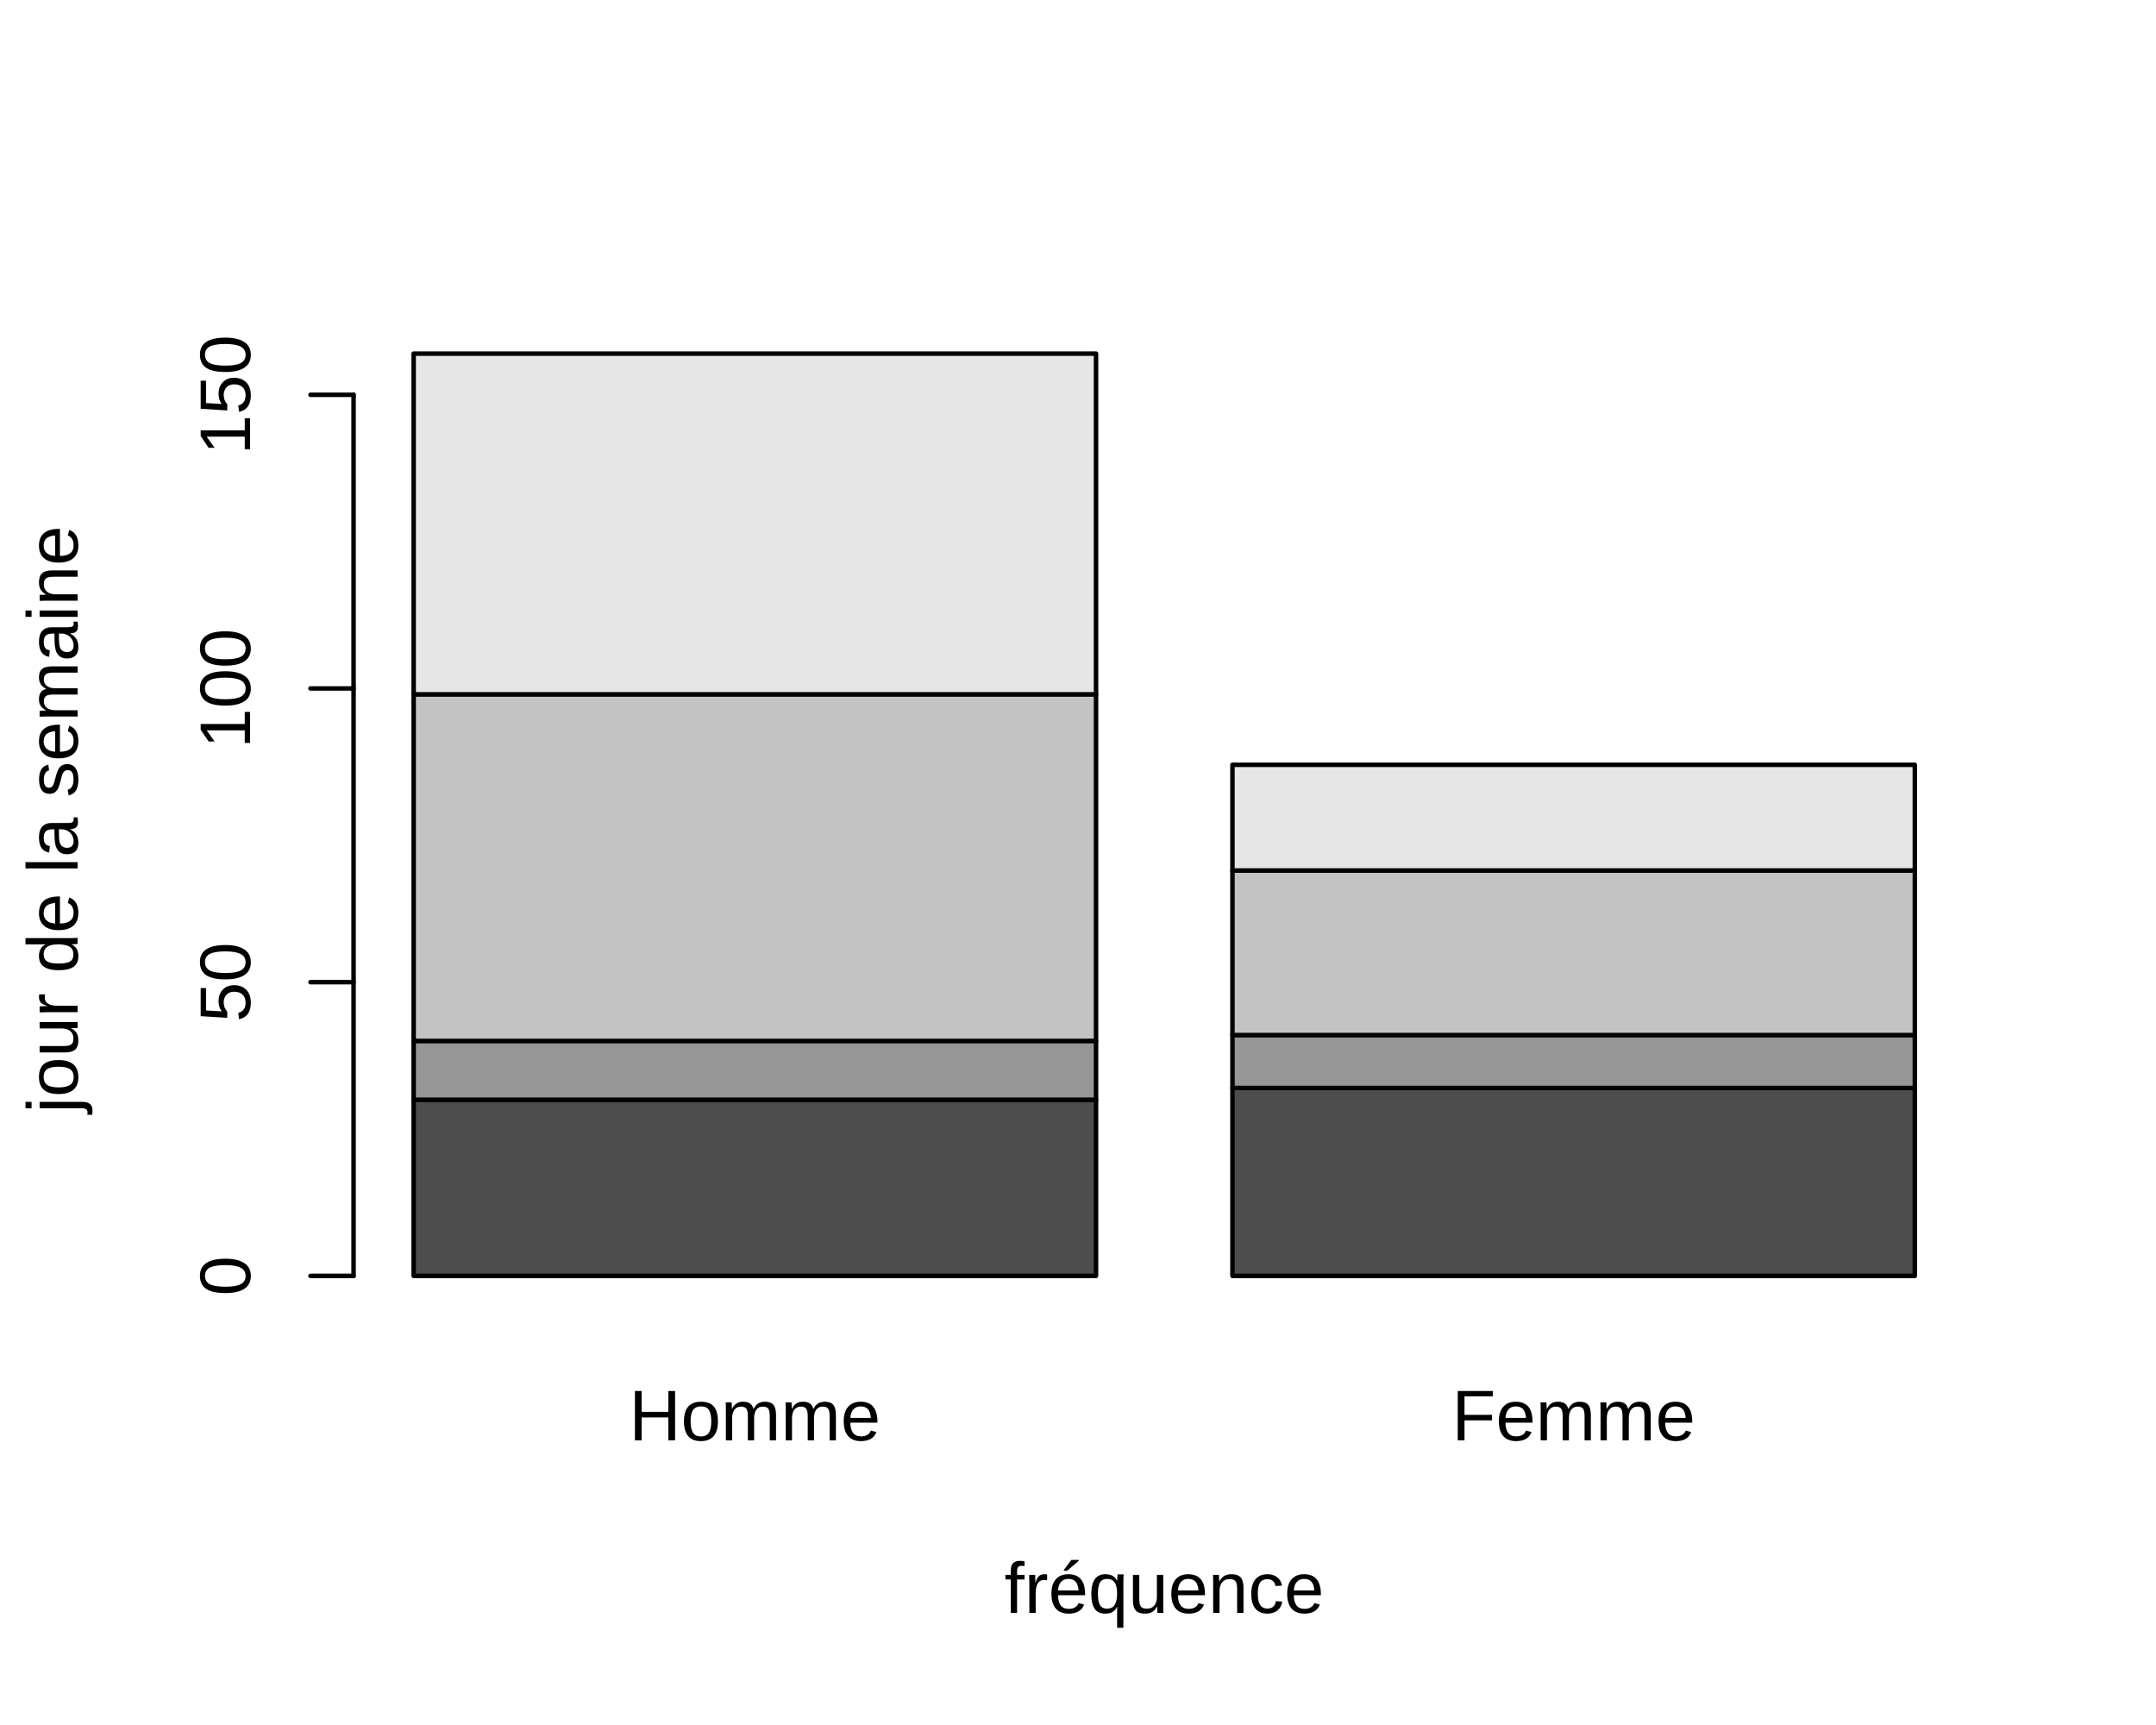
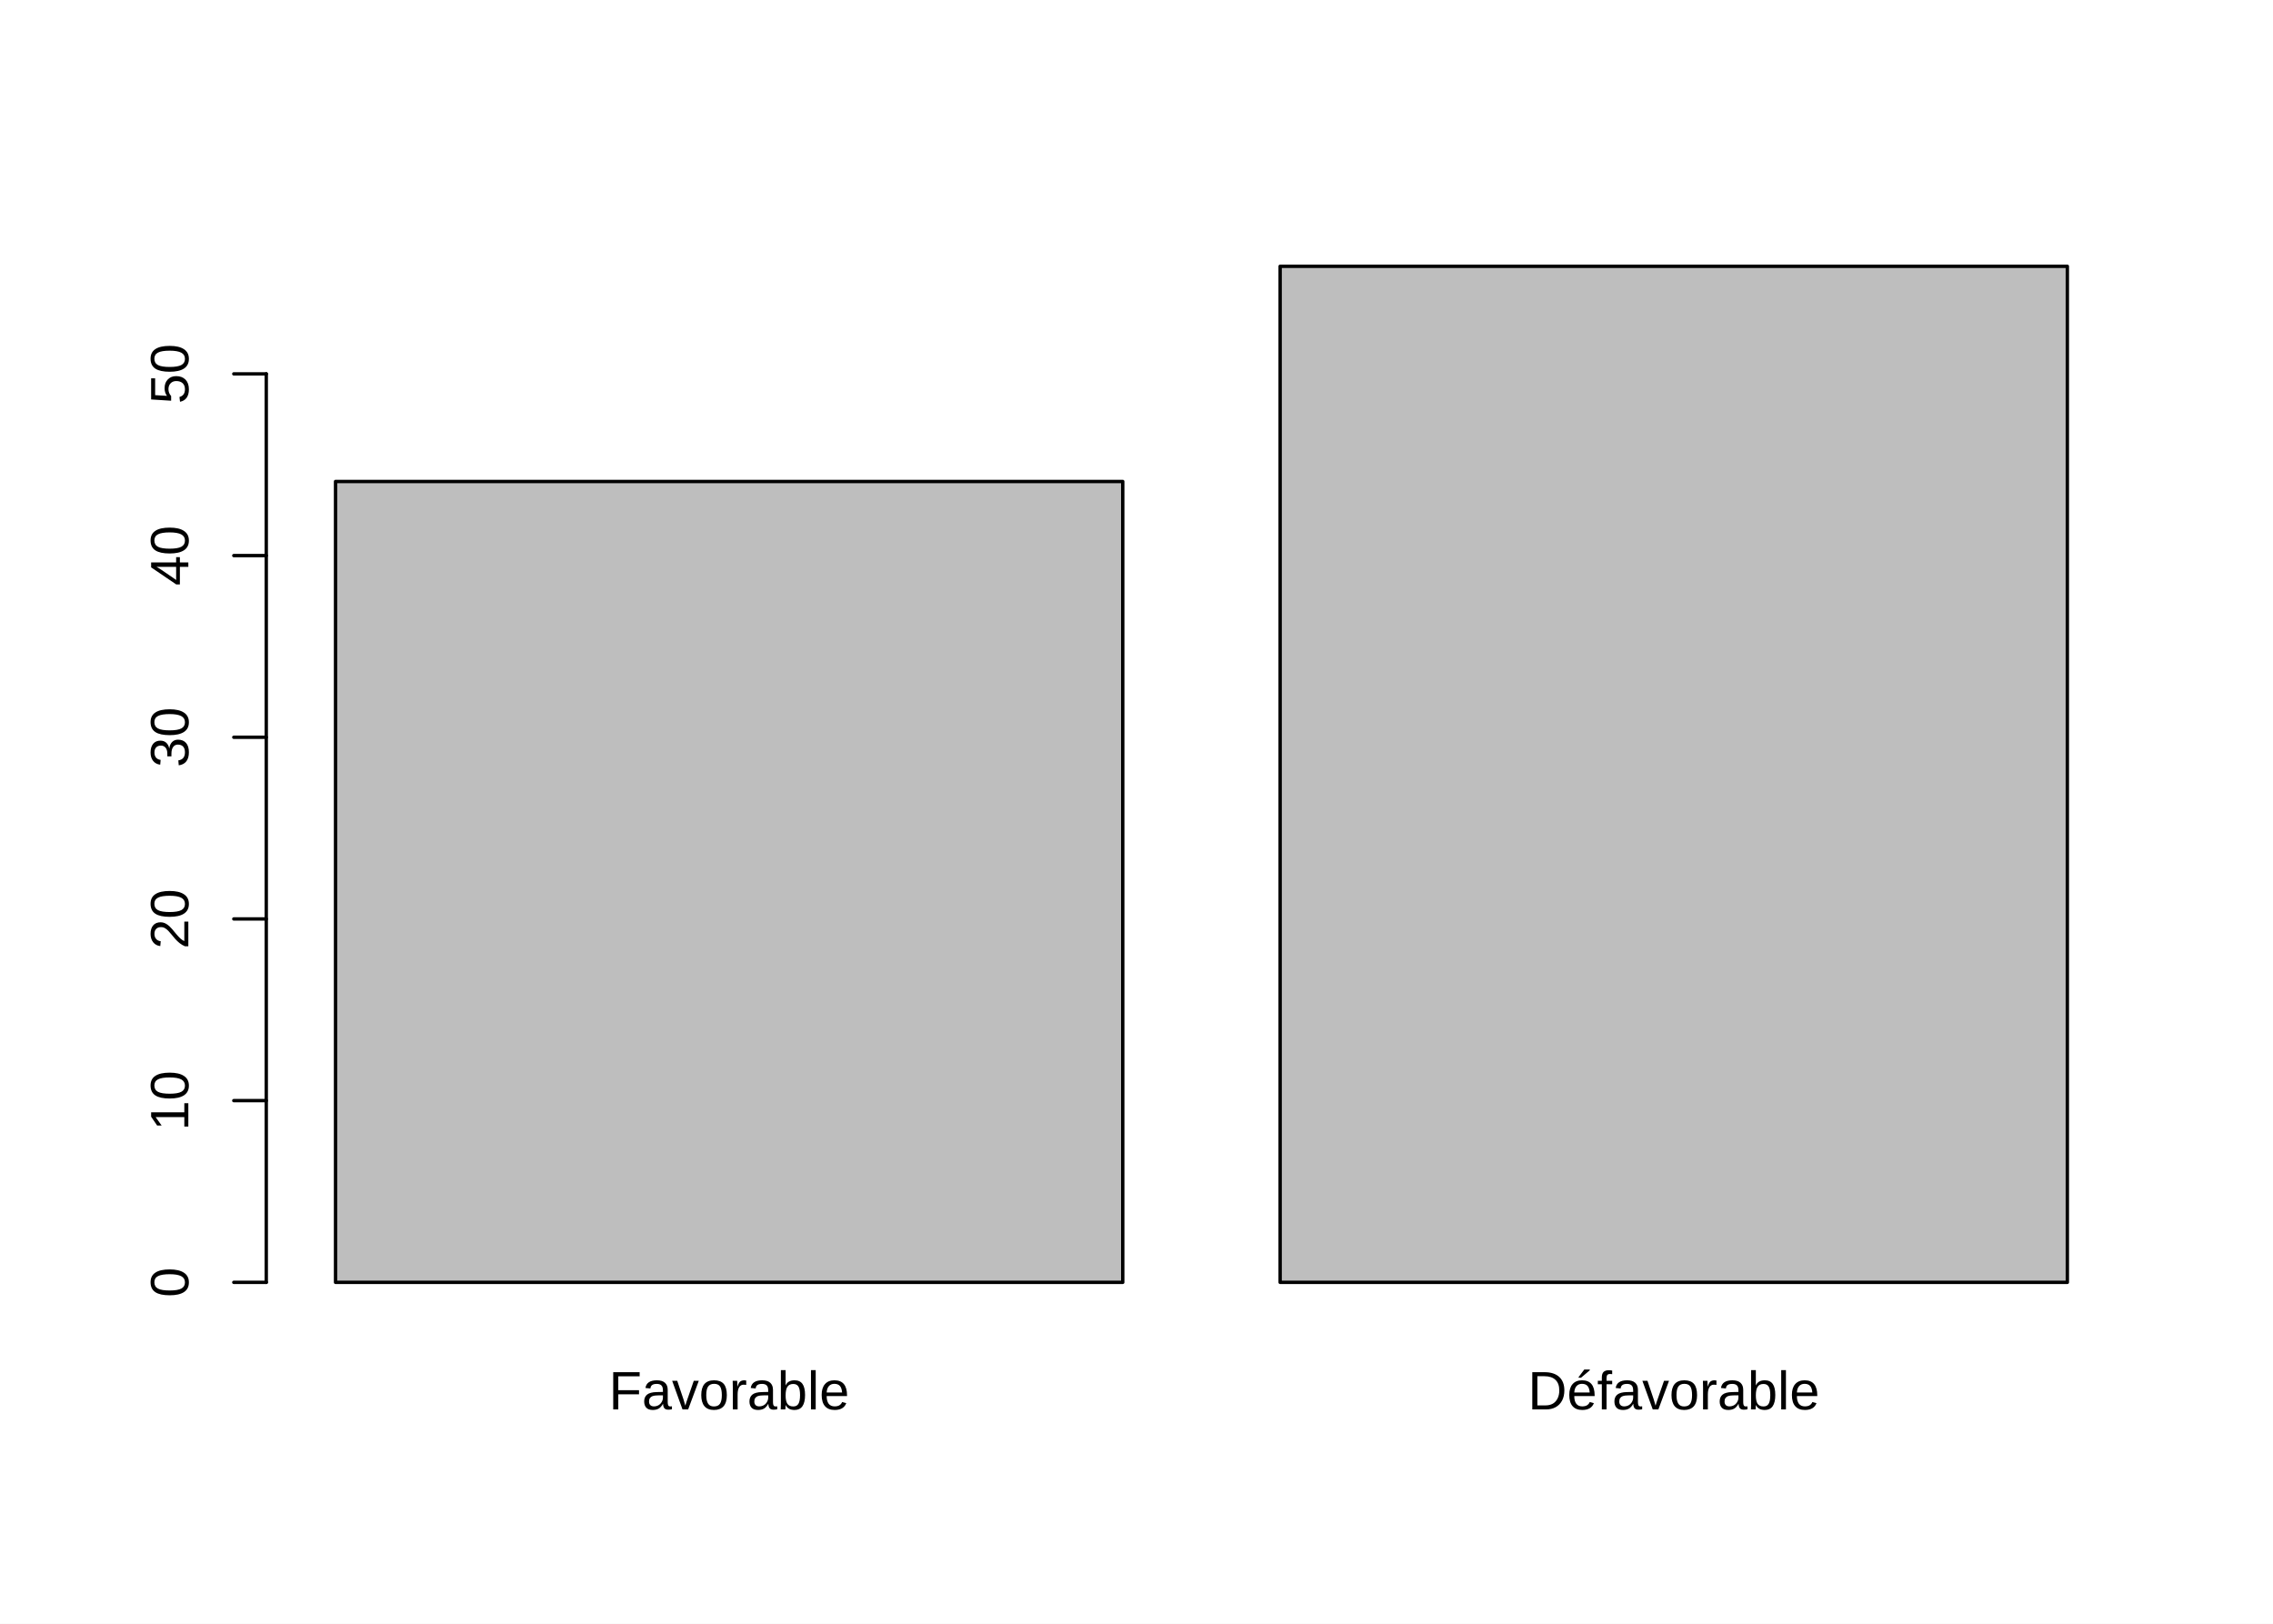
- <svg xmlns="http://www.w3.org/2000/svg" class="svglite" width="360.00pt" height="288.00pt" viewBox="0 0 360.00 288.00">
-   <defs>
-     <style type="text/css">
+ <svg xmlns="http://www.w3.org/2000/svg" width="504.00pt" height="360.00pt" viewBox="0 0 504.00 360.00">
+   <g class="svglite">
+     <defs>
+       <style type="text/css">
    .svglite line, .svglite polyline, .svglite polygon, .svglite path, .svglite rect, .svglite circle {
      fill: none;
      stroke: #000000;
      stroke-linecap: round;
      stroke-linejoin: round;
      stroke-miterlimit: 10.00;
    }
    .svglite text {
      white-space: pre;
    }
+     .svglite g.glyphgroup path {
+       fill: inherit;
+       stroke: none;
+     }
  </style>
-   </defs>
-   <rect width="100%" height="100%" style="stroke: none; fill: #FFFFFF;" />
-   <defs>
-     <clipPath id="cpMC4wMHwzNjAuMDB8MC4wMHwyODguMDA=">
-       <rect x="0.00" y="0.00" width="360.00" height="288.00" />
-     </clipPath>
-   </defs>
-   <g clip-path="url(#cpMC4wMHwzNjAuMDB8MC4wMHwyODguMDA=)">
-     <rect x="69.07" y="183.60" width="113.94" height="29.42" style="stroke-width: 0.75; fill: #4D4D4D;" />
-     <rect x="69.07" y="173.79" width="113.94" height="9.81" style="stroke-width: 0.75; fill: #969696;" />
-     <rect x="69.07" y="115.92" width="113.94" height="57.87" style="stroke-width: 0.75; fill: #C3C3C3;" />
-     <rect x="69.07" y="59.04" width="113.94" height="56.88" style="stroke-width: 0.75; fill: #E6E6E6;" />
-     <rect x="205.79" y="181.64" width="113.94" height="31.38" style="stroke-width: 0.75; fill: #4D4D4D;" />
-     <rect x="205.79" y="172.81" width="113.94" height="8.83" style="stroke-width: 0.75; fill: #969696;" />
-     <rect x="205.79" y="145.35" width="113.94" height="27.46" style="stroke-width: 0.75; fill: #C3C3C3;" />
-     <rect x="205.79" y="127.69" width="113.94" height="17.65" style="stroke-width: 0.75; fill: #E6E6E6;" />
-     <text x="126.04" y="240.48" text-anchor="middle" style="font-size: 12.00px; font-family: &quot;Arial&quot;;" textLength="42.00px" lengthAdjust="spacingAndGlyphs">Homme</text>
-     <text x="262.76" y="240.48" text-anchor="middle" style="font-size: 12.00px; font-family: &quot;Arial&quot;;" textLength="40.67px" lengthAdjust="spacingAndGlyphs">Femme</text>
-     <text x="194.40" y="269.28" text-anchor="middle" style="font-size: 12.00px; font-family: &quot;Arial&quot;;" textLength="53.37px" lengthAdjust="spacingAndGlyphs">fréquence</text>
-     <text transform="translate(12.96,136.80) rotate(-90)" text-anchor="middle" style="font-size: 12.00px; font-family: &quot;Arial&quot;;" textLength="98.05px" lengthAdjust="spacingAndGlyphs">jour de la semaine</text>
-     <line x1="59.04" y1="213.02" x2="59.04" y2="65.91" style="stroke-width: 0.75;" />
-     <line x1="59.04" y1="213.02" x2="51.84" y2="213.02" style="stroke-width: 0.75;" />
-     <line x1="59.04" y1="163.98" x2="51.84" y2="163.98" style="stroke-width: 0.75;" />
-     <line x1="59.04" y1="114.94" x2="51.84" y2="114.94" style="stroke-width: 0.75;" />
-     <line x1="59.04" y1="65.91" x2="51.84" y2="65.91" style="stroke-width: 0.75;" />
-     <text transform="translate(41.76,213.02) rotate(-90)" text-anchor="middle" style="font-size: 12.00px; font-family: &quot;Arial&quot;;" textLength="6.67px" lengthAdjust="spacingAndGlyphs">0</text>
-     <text transform="translate(41.76,163.98) rotate(-90)" text-anchor="middle" style="font-size: 12.00px; font-family: &quot;Arial&quot;;" textLength="13.35px" lengthAdjust="spacingAndGlyphs">50</text>
-     <text transform="translate(41.76,114.94) rotate(-90)" text-anchor="middle" style="font-size: 12.00px; font-family: &quot;Arial&quot;;" textLength="20.02px" lengthAdjust="spacingAndGlyphs">100</text>
-     <text transform="translate(41.76,65.91) rotate(-90)" text-anchor="middle" style="font-size: 12.00px; font-family: &quot;Arial&quot;;" textLength="20.02px" lengthAdjust="spacingAndGlyphs">150</text>
+     </defs>
+     <rect width="100%" height="100%" style="stroke: none; fill: #FFFFFF;" />
+     <defs>
+       <clipPath id="cpMC4wMHw1MDQuMDB8MC4wMHwzNjAuMDA=">
+         <rect x="0.00" y="0.00" width="504.00" height="360.00" />
+       </clipPath>
+     </defs>
+     <g clip-path="url(#cpMC4wMHw1MDQuMDB8MC4wMHwzNjAuMDA=)">
+       <rect x="74.40" y="106.75" width="174.55" height="177.56" style="stroke-width: 0.75; fill: #BEBEBE;" />
+       <rect x="283.85" y="59.04" width="174.55" height="225.27" style="stroke-width: 0.75; fill: #BEBEBE;" />
+       <text x="161.67" y="312.48" text-anchor="middle" style="font-size: 12.00px; font-family: &quot;Arial&quot;;" textLength="53.36px" lengthAdjust="spacingAndGlyphs">Favorable</text>
+       <text x="371.13" y="312.48" text-anchor="middle" style="font-size: 12.00px; font-family: &quot;Arial&quot;;" textLength="64.70px" lengthAdjust="spacingAndGlyphs">Défavorable</text>
+       <line x1="59.04" y1="284.31" x2="59.04" y2="82.89" style="stroke-width: 0.75;" />
+       <line x1="59.04" y1="284.31" x2="51.84" y2="284.31" style="stroke-width: 0.75;" />
+       <line x1="59.04" y1="244.02" x2="51.84" y2="244.02" style="stroke-width: 0.75;" />
+       <line x1="59.04" y1="203.74" x2="51.84" y2="203.74" style="stroke-width: 0.75;" />
+       <line x1="59.04" y1="163.46" x2="51.84" y2="163.46" style="stroke-width: 0.75;" />
+       <line x1="59.04" y1="123.18" x2="51.84" y2="123.18" style="stroke-width: 0.75;" />
+       <line x1="59.04" y1="82.89" x2="51.84" y2="82.89" style="stroke-width: 0.75;" />
+       <text transform="translate(41.76,284.31) rotate(-90)" text-anchor="middle" style="font-size: 12.00px; font-family: &quot;Arial&quot;;" textLength="6.67px" lengthAdjust="spacingAndGlyphs">0</text>
+       <text transform="translate(41.76,244.02) rotate(-90)" text-anchor="middle" style="font-size: 12.00px; font-family: &quot;Arial&quot;;" textLength="13.34px" lengthAdjust="spacingAndGlyphs">10</text>
+       <text transform="translate(41.76,203.74) rotate(-90)" text-anchor="middle" style="font-size: 12.00px; font-family: &quot;Arial&quot;;" textLength="13.34px" lengthAdjust="spacingAndGlyphs">20</text>
+       <text transform="translate(41.76,163.46) rotate(-90)" text-anchor="middle" style="font-size: 12.00px; font-family: &quot;Arial&quot;;" textLength="13.34px" lengthAdjust="spacingAndGlyphs">30</text>
+       <text transform="translate(41.76,123.18) rotate(-90)" text-anchor="middle" style="font-size: 12.00px; font-family: &quot;Arial&quot;;" textLength="13.34px" lengthAdjust="spacingAndGlyphs">40</text>
+       <text transform="translate(41.76,82.89) rotate(-90)" text-anchor="middle" style="font-size: 12.00px; font-family: &quot;Arial&quot;;" textLength="13.34px" lengthAdjust="spacingAndGlyphs">50</text>
+     </g>
  </g>
</svg>
